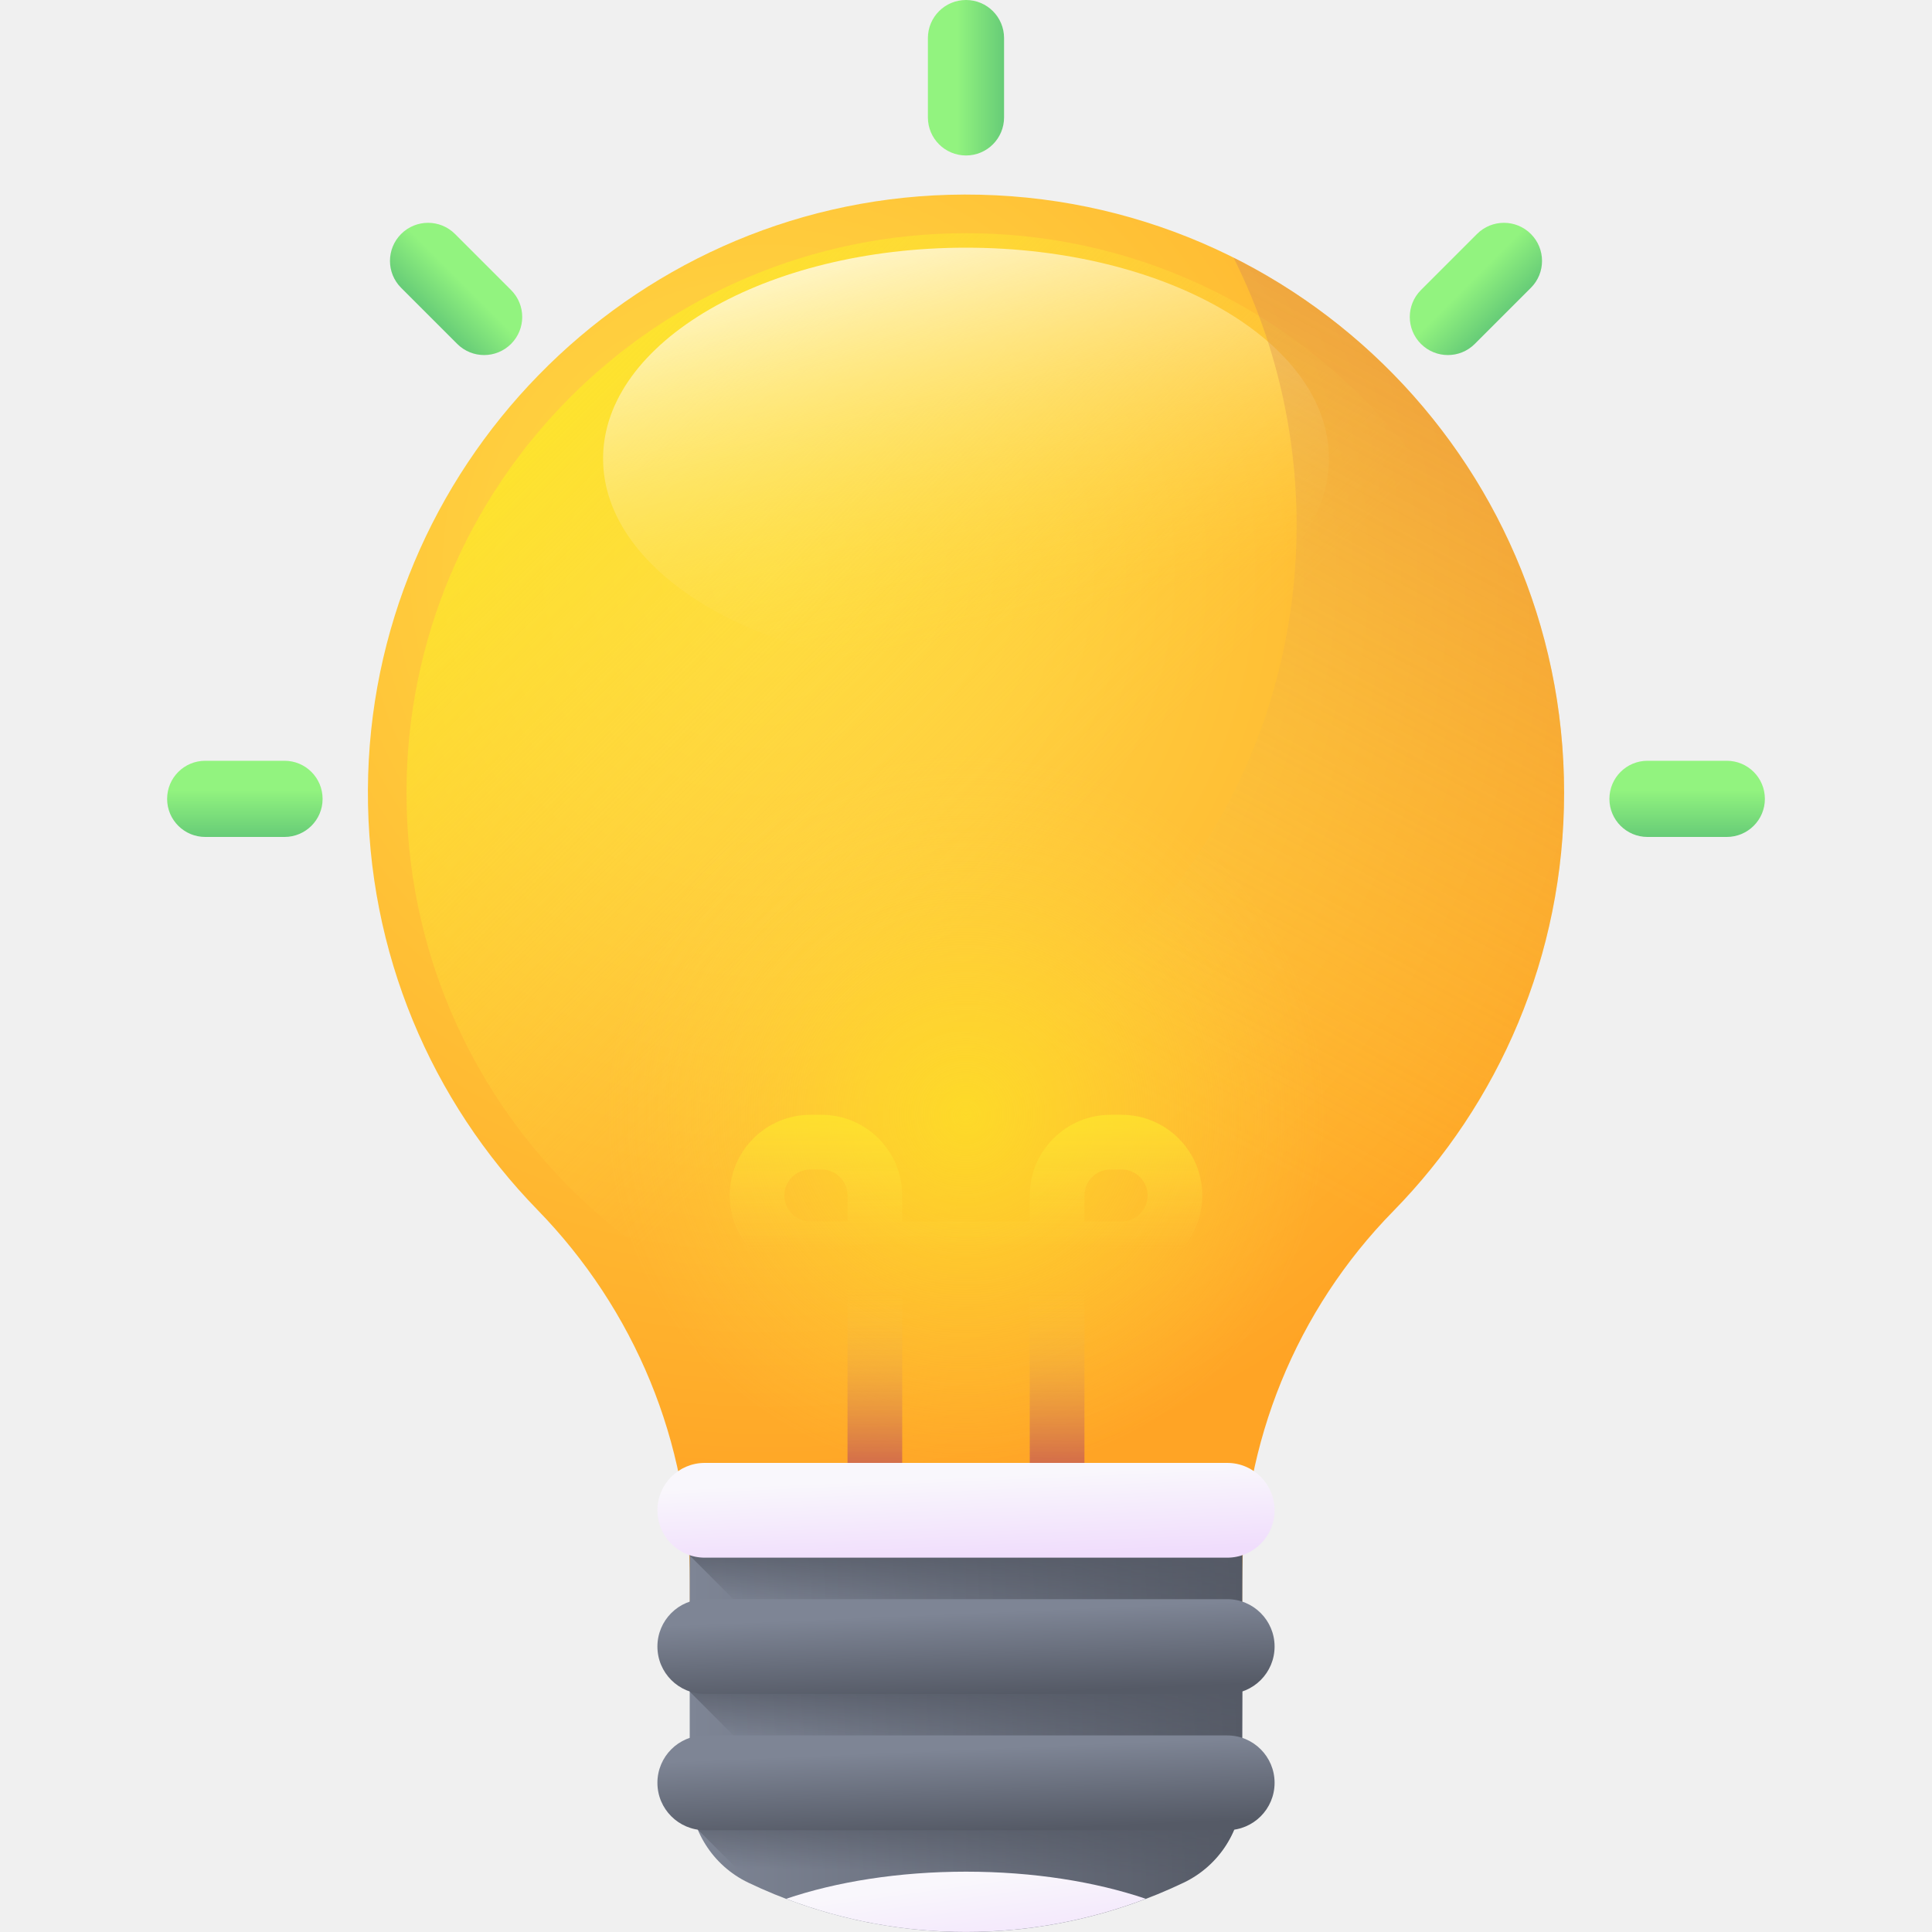
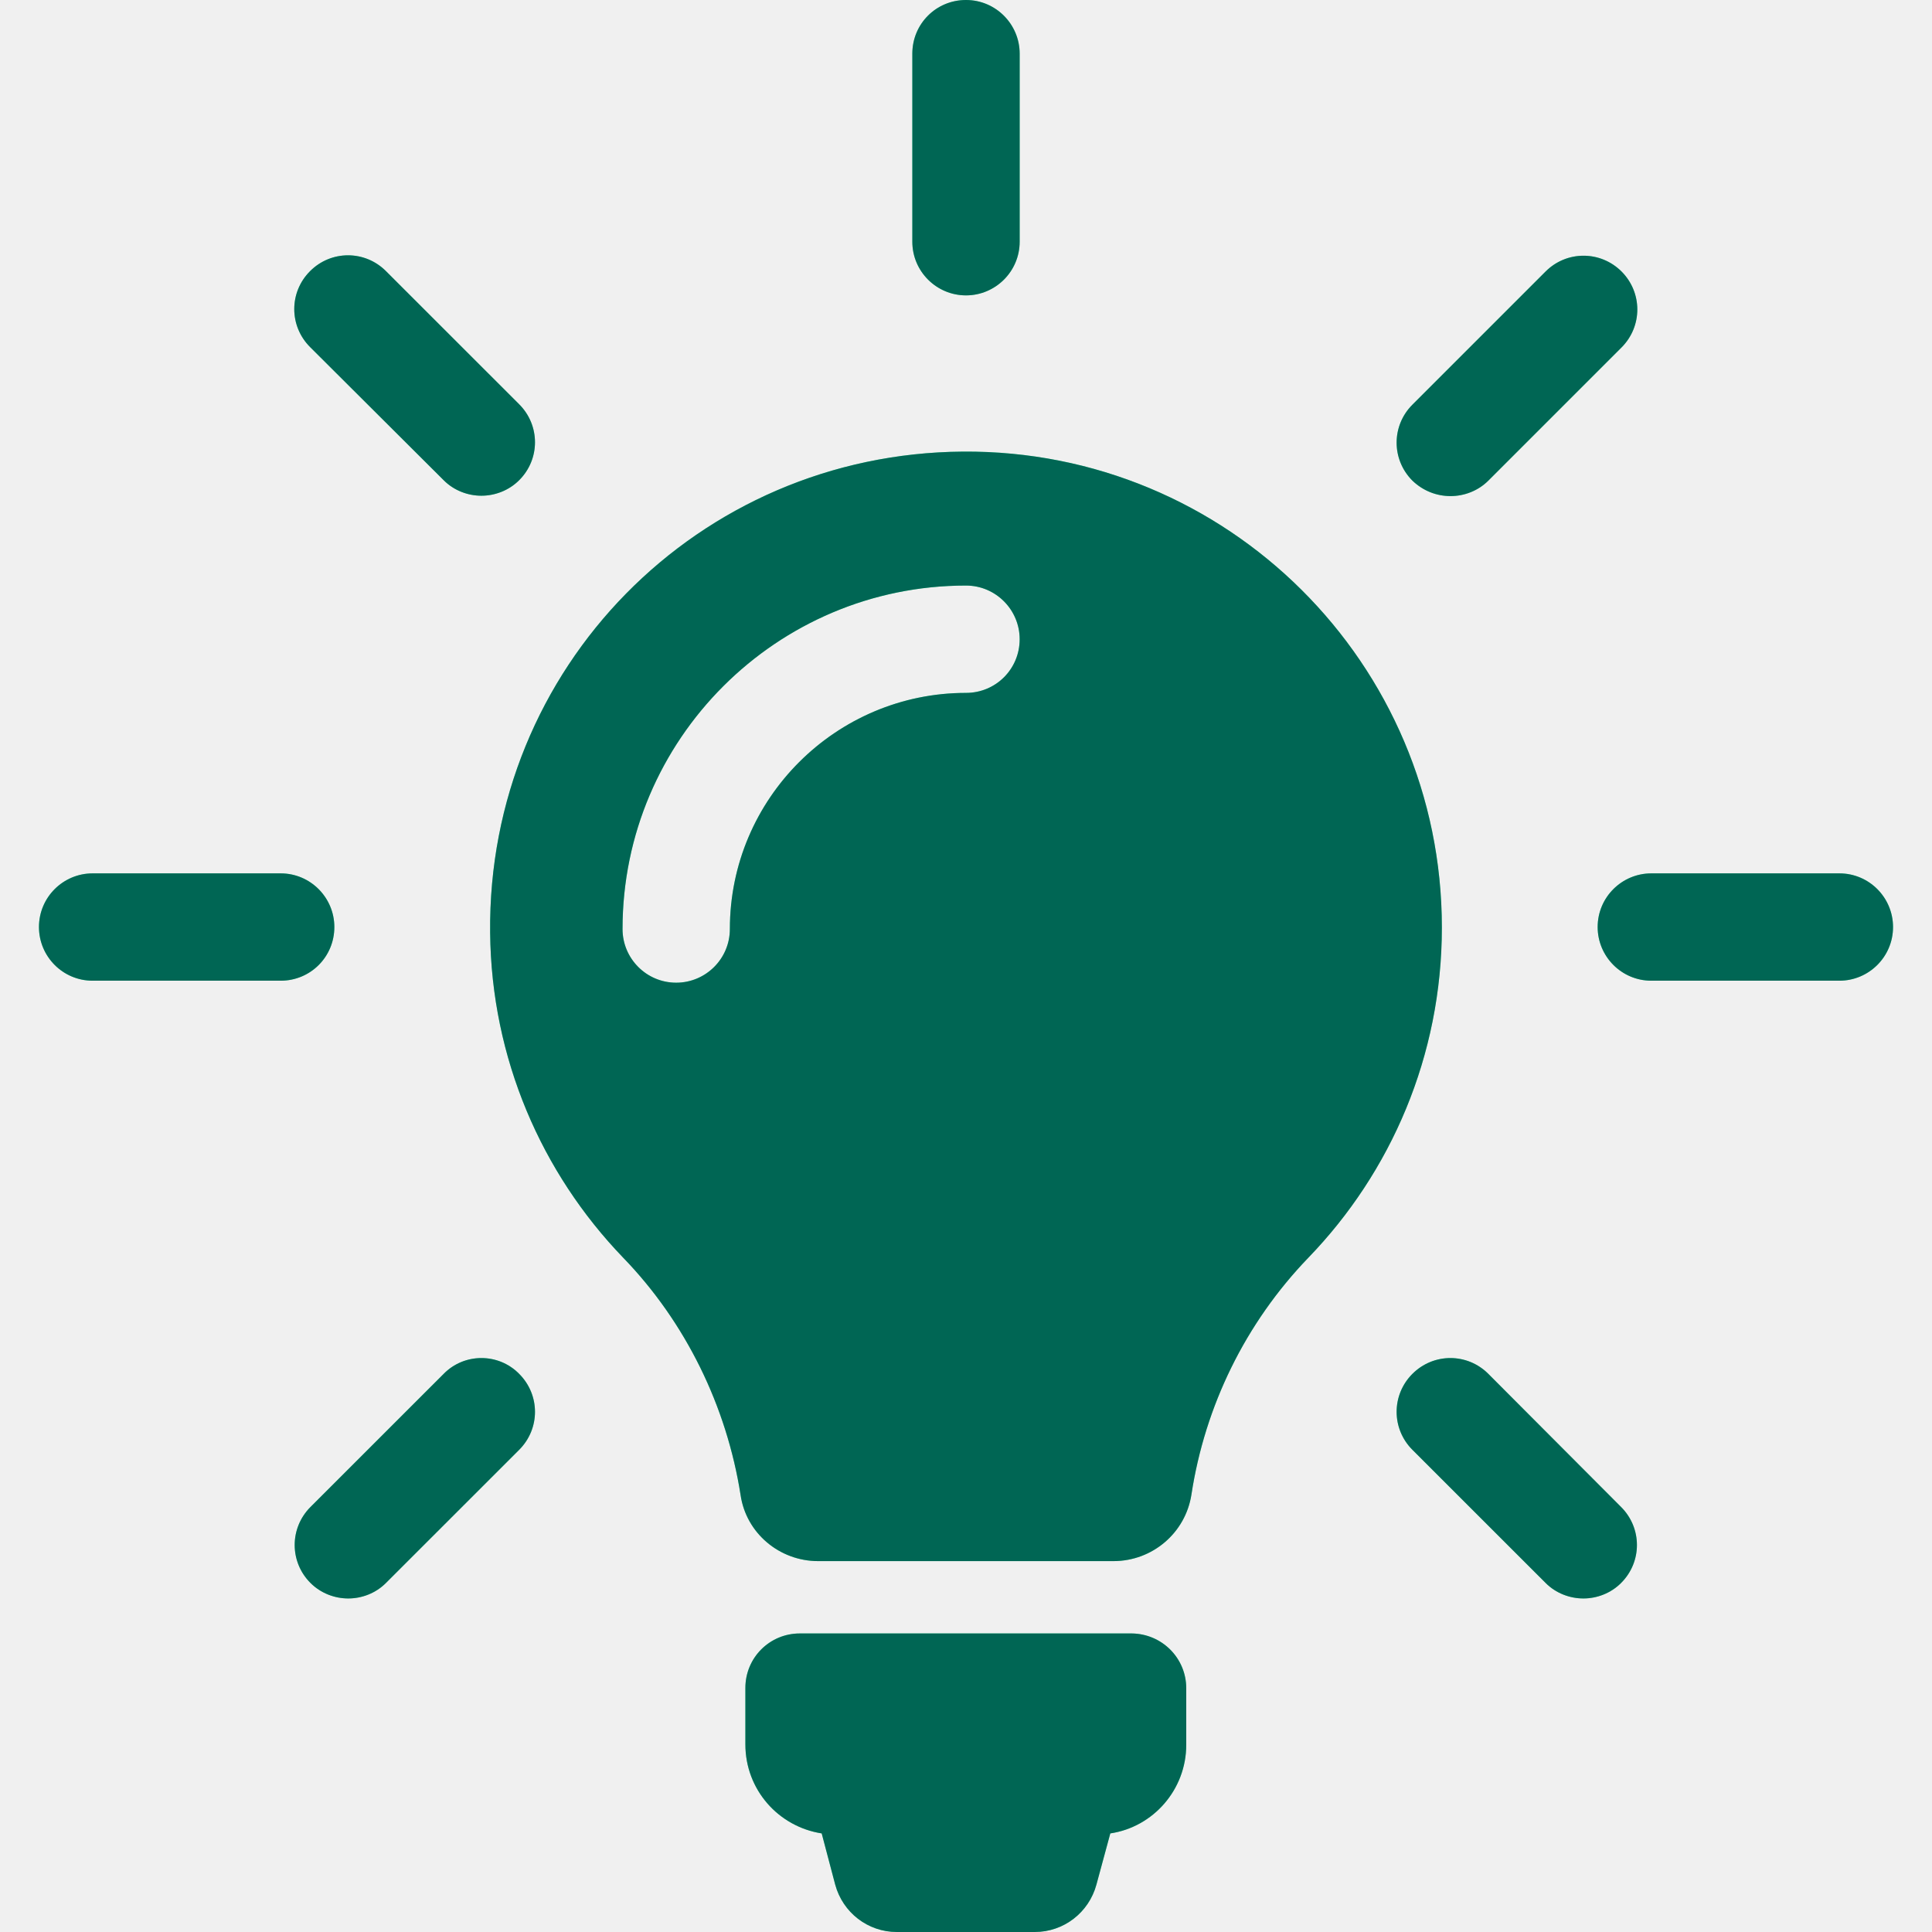
- <svg xmlns="http://www.w3.org/2000/svg" width="40" height="40" viewBox="0 0 40 40" fill="none">
-   <g clip-path="url(#clip0_752_1951)">
-     <path d="M32.383 16.411C32.383 9.455 26.646 3.838 19.646 4.033C12.996 4.219 7.649 9.698 7.617 16.351C7.601 19.735 8.943 22.806 11.129 25.05C13.139 27.113 14.284 29.866 14.284 32.747V33.695H25.716V32.747C25.716 29.88 26.836 27.125 28.843 25.079C31.033 22.845 32.383 19.786 32.383 16.411Z" fill="url(#paint0_radial_752_1951)" />
-     <path d="M20 27.995C26.398 27.995 31.584 22.809 31.584 16.412C31.584 10.014 26.398 4.828 20 4.828C13.602 4.828 8.416 10.014 8.416 16.412C8.416 22.809 13.602 27.995 20 27.995Z" fill="url(#paint1_linear_752_1951)" />
-     <path d="M20 13.863C24.15 13.863 27.514 11.908 27.514 9.496C27.514 7.084 24.15 5.128 20 5.128C15.85 5.128 12.486 7.084 12.486 9.496C12.486 11.908 15.85 13.863 20 13.863Z" fill="url(#paint2_linear_752_1951)" />
-     <path d="M25.539 5.334C26.374 7.001 26.845 8.882 26.845 10.874C26.845 17.713 21.301 23.257 14.462 23.257C12.471 23.257 10.59 22.786 8.923 21.951C10.956 26.008 15.152 28.794 20 28.794C26.839 28.794 32.383 23.25 32.383 16.411C32.383 11.564 29.597 7.368 25.539 5.334Z" fill="url(#paint3_linear_752_1951)" />
-     <path d="M20 30.596C24.15 30.596 27.514 27.231 27.514 23.082C27.514 18.932 24.15 15.568 20 15.568C15.85 15.568 12.486 18.932 12.486 23.082C12.486 27.231 15.85 30.596 20 30.596Z" fill="url(#paint4_radial_752_1951)" />
-     <path d="M24.508 38.978C21.657 40.341 18.343 40.341 15.492 38.978C14.751 38.623 14.28 37.875 14.28 37.054V30.875H25.72V37.054C25.72 37.875 25.249 38.623 24.508 38.978Z" fill="url(#paint5_linear_752_1951)" />
-     <path d="M14.28 32.205L15.414 33.34H25.72V32.196H14.28V32.205Z" fill="url(#paint6_linear_752_1951)" />
-     <path d="M14.28 35.024L15.414 36.159H25.72V35.015H14.28V35.024Z" fill="url(#paint7_linear_752_1951)" />
-     <path d="M14.382 37.702C14.401 37.762 14.423 37.821 14.447 37.879L15.414 38.846H24.742C25.161 38.576 25.469 38.17 25.618 37.702H14.382Z" fill="url(#paint8_linear_752_1951)" />
-     <path d="M23.223 23.081H22.99C22.07 23.081 21.32 23.831 21.32 24.751V25.289H20H18.679V24.751C18.679 23.831 17.93 23.081 17.01 23.081H16.777C15.857 23.081 15.108 23.831 15.108 24.751C15.108 25.672 15.857 26.421 16.777 26.421H17.547V30.741H18.679V26.421H20H21.32V30.741H22.452V26.421H23.223C24.143 26.421 24.892 25.672 24.892 24.751C24.892 23.831 24.143 23.081 23.223 23.081ZM17.548 25.289H16.777C16.481 25.289 16.24 25.048 16.24 24.751C16.24 24.455 16.481 24.213 16.777 24.213H17.01C17.306 24.213 17.548 24.455 17.548 24.751V25.289ZM23.223 25.289H22.452V24.751C22.452 24.455 22.694 24.213 22.99 24.213H23.223C23.519 24.213 23.76 24.455 23.76 24.751C23.76 25.048 23.519 25.289 23.223 25.289Z" fill="url(#paint9_linear_752_1951)" />
-     <path d="M23.223 23.081H22.99C22.07 23.081 21.32 23.831 21.32 24.751V25.289H20H18.679V24.751C18.679 23.831 17.93 23.081 17.01 23.081H16.777C15.857 23.081 15.108 23.831 15.108 24.751C15.108 25.672 15.857 26.421 16.777 26.421H17.547V30.741H18.679V26.421H20H21.32V30.741H22.452V26.421H23.223C24.143 26.421 24.892 25.672 24.892 24.751C24.892 23.831 24.143 23.081 23.223 23.081ZM17.548 25.289H16.777C16.481 25.289 16.24 25.048 16.24 24.751C16.24 24.455 16.481 24.213 16.777 24.213H17.01C17.306 24.213 17.548 24.455 17.548 24.751V25.289ZM23.223 25.289H22.452V24.751C22.452 24.455 22.694 24.213 22.99 24.213H23.223C23.519 24.213 23.76 24.455 23.76 24.751C23.76 25.048 23.519 25.289 23.223 25.289Z" fill="url(#paint10_linear_752_1951)" />
-     <path d="M25.408 32.25H14.592C14.05 32.25 13.611 31.811 13.611 31.269C13.611 30.727 14.05 30.288 14.592 30.288H25.408C25.95 30.288 26.389 30.727 26.389 31.269C26.389 31.811 25.95 32.25 25.408 32.25Z" fill="url(#paint11_linear_752_1951)" />
-     <path d="M25.408 35.071H14.592C14.05 35.071 13.611 34.632 13.611 34.09C13.611 33.548 14.05 33.109 14.592 33.109H25.408C25.95 33.109 26.389 33.548 26.389 34.09C26.389 34.632 25.95 35.071 25.408 35.071Z" fill="url(#paint12_linear_752_1951)" />
-     <path d="M25.408 37.892H14.592C14.05 37.892 13.611 37.453 13.611 36.911C13.611 36.369 14.05 35.93 14.592 35.93H25.408C25.95 35.93 26.389 36.369 26.389 36.911C26.389 37.453 25.95 37.892 25.408 37.892Z" fill="url(#paint13_linear_752_1951)" />
-     <path d="M23.724 39.313C22.684 38.96 21.395 38.751 20 38.751C18.605 38.751 17.316 38.96 16.275 39.313C18.673 40.228 21.326 40.228 23.724 39.313Z" fill="url(#paint14_linear_752_1951)" />
-     <path d="M5.891 17.328H4.249C3.813 17.328 3.46 16.975 3.46 16.54C3.46 16.104 3.813 15.751 4.249 15.751H5.891C6.326 15.751 6.679 16.104 6.679 16.54C6.679 16.975 6.326 17.328 5.891 17.328Z" fill="url(#paint15_linear_752_1951)" />
-     <path d="M35.751 17.328H34.109C33.674 17.328 33.321 16.975 33.321 16.54C33.321 16.104 33.674 15.751 34.109 15.751H35.751C36.187 15.751 36.54 16.104 36.54 16.54C36.54 16.975 36.187 17.328 35.751 17.328Z" fill="url(#paint16_linear_752_1951)" />
-     <path d="M20.788 2.43V0.789C20.788 0.353 20.436 0 20 0C19.564 0 19.211 0.353 19.211 0.789V2.43C19.211 2.866 19.564 3.219 20 3.219C20.436 3.219 20.788 2.866 20.788 2.43Z" fill="url(#paint17_linear_752_1951)" />
-     <path d="M9.466 7.12L8.305 5.959C7.997 5.652 7.997 5.152 8.305 4.844C8.613 4.536 9.112 4.536 9.42 4.844L10.581 6.005C10.889 6.313 10.889 6.812 10.581 7.12C10.273 7.428 9.774 7.428 9.466 7.12Z" fill="url(#paint18_linear_752_1951)" />
-     <path d="M30.534 7.12L31.695 5.959C32.003 5.652 32.003 5.152 31.695 4.844C31.387 4.536 30.888 4.536 30.58 4.844L29.419 6.005C29.111 6.313 29.111 6.812 29.419 7.12C29.727 7.428 30.227 7.428 30.534 7.12Z" fill="url(#paint19_linear_752_1951)" />
+ <svg xmlns="http://www.w3.org/2000/svg" width="36" height="36" viewBox="0 0 36 36" fill="none">
+   <g clip-path="url(#clip0_788_1750)">
+     <path d="M22.104 31.459V32.511C22.104 33.348 21.489 34.044 20.689 34.163L20.43 35.118C20.289 35.637 19.822 36 19.281 36H16.711C16.17 36 15.704 35.637 15.563 35.118L15.311 34.163C14.504 34.037 13.889 33.348 13.889 32.504V31.452C13.889 30.889 14.341 30.437 14.904 30.437H21.089C21.652 30.444 22.104 30.896 22.104 31.459ZM26.867 17.282C26.867 19.674 25.918 21.844 24.378 23.437C23.207 24.652 22.452 26.2 22.2 27.852C22.089 28.563 21.474 29.089 20.748 29.089H15.244C14.526 29.089 13.904 28.57 13.8 27.859C13.541 26.207 12.778 24.637 11.607 23.43C10.096 21.859 9.155 19.726 9.133 17.378C9.081 12.444 13.007 8.452 17.941 8.415C22.867 8.378 26.867 12.363 26.867 17.282ZM19 11.911C19 11.363 18.555 10.911 18 10.911C14.474 10.911 11.6 13.778 11.6 17.311C11.6 17.859 12.044 18.311 12.6 18.311C13.148 18.311 13.6 17.867 13.6 17.311C13.6 14.882 15.578 12.911 18 12.911C18.555 12.911 19 12.467 19 11.911ZM18 5.504C18.548 5.504 19 5.059 19 4.504V1C19 0.452 18.555 0 18 0C17.444 0 17 0.444 17 1V4.504C17 5.059 17.452 5.504 18 5.504ZM6.23 17.274C6.23 16.726 5.785 16.274 5.23 16.274H1.726C1.178 16.274 0.726 16.718 0.726 17.274C0.726 17.822 1.17 18.274 1.726 18.274H5.23C5.785 18.274 6.23 17.83 6.23 17.274ZM34.274 16.274H30.77C30.222 16.274 29.77 16.718 29.77 17.274C29.77 17.822 30.215 18.274 30.77 18.274H34.274C34.822 18.274 35.274 17.83 35.274 17.274C35.274 16.726 34.83 16.274 34.274 16.274ZM8.267 25.6L5.785 28.081C5.393 28.474 5.393 29.104 5.785 29.496C5.978 29.689 6.237 29.785 6.489 29.785C6.741 29.785 7 29.689 7.192 29.496L9.674 27.015C10.067 26.622 10.067 25.993 9.674 25.6C9.289 25.207 8.652 25.207 8.267 25.6ZM27.029 9.244C27.281 9.244 27.541 9.148 27.733 8.956L30.215 6.474C30.607 6.081 30.607 5.452 30.215 5.059C29.822 4.667 29.192 4.667 28.8 5.059L26.318 7.541C25.926 7.933 25.926 8.563 26.318 8.956C26.518 9.148 26.77 9.244 27.029 9.244ZM8.267 8.948C8.459 9.141 8.718 9.237 8.97 9.237C9.222 9.237 9.481 9.141 9.674 8.948C10.067 8.556 10.067 7.926 9.674 7.533L7.192 5.052C6.8 4.659 6.17 4.659 5.778 5.052C5.385 5.444 5.385 6.074 5.778 6.467L8.267 8.948ZM27.733 25.6C27.341 25.207 26.711 25.207 26.318 25.6C25.926 25.993 25.926 26.622 26.318 27.015L28.8 29.496C28.992 29.689 29.252 29.785 29.504 29.785C29.756 29.785 30.015 29.689 30.207 29.496C30.6 29.104 30.6 28.474 30.207 28.081L27.733 25.6Z" fill="#6CF2B3" />
+     <path d="M22.104 31.459V32.511C22.104 33.348 21.489 34.044 20.689 34.163L20.43 35.118C20.289 35.637 19.822 36 19.281 36H16.711C16.17 36 15.704 35.637 15.563 35.118L15.311 34.163C14.504 34.037 13.889 33.348 13.889 32.504V31.452C13.889 30.889 14.341 30.437 14.904 30.437H21.089C21.652 30.444 22.104 30.896 22.104 31.459ZM26.867 17.282C26.867 19.674 25.918 21.844 24.378 23.437C23.207 24.652 22.452 26.2 22.2 27.852C22.089 28.563 21.474 29.089 20.748 29.089H15.244C14.526 29.089 13.904 28.57 13.8 27.859C13.541 26.207 12.778 24.637 11.607 23.43C10.096 21.859 9.155 19.726 9.133 17.378C9.081 12.444 13.007 8.452 17.941 8.415C22.867 8.378 26.867 12.363 26.867 17.282ZM19 11.911C19 11.363 18.555 10.911 18 10.911C14.474 10.911 11.6 13.778 11.6 17.311C11.6 17.859 12.044 18.311 12.6 18.311C13.148 18.311 13.6 17.867 13.6 17.311C13.6 14.882 15.578 12.911 18 12.911C18.555 12.911 19 12.467 19 11.911ZM18 5.504C18.548 5.504 19 5.059 19 4.504V1C19 0.452 18.555 0 18 0C17.444 0 17 0.444 17 1V4.504C17 5.059 17.452 5.504 18 5.504ZM6.23 17.274C6.23 16.726 5.785 16.274 5.23 16.274H1.726C1.178 16.274 0.726 16.718 0.726 17.274C0.726 17.822 1.17 18.274 1.726 18.274H5.23C5.785 18.274 6.23 17.83 6.23 17.274ZM34.274 16.274H30.77C30.222 16.274 29.77 16.718 29.77 17.274C29.77 17.822 30.215 18.274 30.77 18.274H34.274C34.822 18.274 35.274 17.83 35.274 17.274C35.274 16.726 34.83 16.274 34.274 16.274ZM8.267 25.6L5.785 28.081C5.393 28.474 5.393 29.104 5.785 29.496C5.978 29.689 6.237 29.785 6.489 29.785C6.741 29.785 7 29.689 7.192 29.496L9.674 27.015C10.067 26.622 10.067 25.993 9.674 25.6C9.289 25.207 8.652 25.207 8.267 25.6ZM27.029 9.244C27.281 9.244 27.541 9.148 27.733 8.956L30.215 6.474C30.607 6.081 30.607 5.452 30.215 5.059C29.822 4.667 29.192 4.667 28.8 5.059L26.318 7.541C25.926 7.933 25.926 8.563 26.318 8.956C26.518 9.148 26.77 9.244 27.029 9.244ZM8.267 8.948C8.459 9.141 8.718 9.237 8.97 9.237C9.222 9.237 9.481 9.141 9.674 8.948C10.067 8.556 10.067 7.926 9.674 7.533L7.192 5.052C6.8 4.659 6.17 4.659 5.778 5.052C5.385 5.444 5.385 6.074 5.778 6.467L8.267 8.948ZM27.733 25.6C27.341 25.207 26.711 25.207 26.318 25.6C25.926 25.993 25.926 26.622 26.318 27.015L28.8 29.496C28.992 29.689 29.252 29.785 29.504 29.785C29.756 29.785 30.015 29.689 30.207 29.496C30.6 29.104 30.6 28.474 30.207 28.081L27.733 25.6Z" fill="#006654" />
  </g>
  <defs>
-     <radialGradient id="paint0_radial_752_1951" cx="0" cy="0" r="1" gradientUnits="userSpaceOnUse" gradientTransform="translate(15.8634 11.7435) scale(19.5933)">
-       <stop stop-color="#FFDA45" />
-       <stop offset="0.304" stop-color="#FFCE3E" />
-       <stop offset="0.856" stop-color="#FFAE2B" />
-       <stop offset="1" stop-color="#FFA425" />
-     </radialGradient>
-     <linearGradient id="paint1_linear_752_1951" x1="21.383" y1="17.794" x2="8.822" y2="5.233" gradientUnits="userSpaceOnUse">
-       <stop stop-color="#FFDA45" stop-opacity="0" />
-       <stop offset="1" stop-color="#FCEE21" />
-     </linearGradient>
-     <linearGradient id="paint2_linear_752_1951" x1="20.819" y1="12.965" x2="18.567" y2="3.427" gradientUnits="userSpaceOnUse">
-       <stop stop-color="#FFDA45" stop-opacity="0" />
-       <stop offset="1" stop-color="white" />
-     </linearGradient>
-     <linearGradient id="paint3_linear_752_1951" x1="20.43" y1="21.157" x2="37.451" y2="-10.499" gradientUnits="userSpaceOnUse">
-       <stop stop-color="#FFDA45" stop-opacity="0" />
-       <stop offset="1" stop-color="#B53759" />
-     </linearGradient>
-     <radialGradient id="paint4_radial_752_1951" cx="0" cy="0" r="1" gradientUnits="userSpaceOnUse" gradientTransform="translate(19.9999 23.0817) scale(7.5138)">
-       <stop stop-color="#FCEE21" stop-opacity="0.6" />
-       <stop offset="0.326" stop-color="#FDEA28" stop-opacity="0.404" />
-       <stop offset="0.786" stop-color="#FEE03A" stop-opacity="0.128" />
-       <stop offset="1" stop-color="#FFDA45" stop-opacity="0" />
-     </radialGradient>
-     <linearGradient id="paint5_linear_752_1951" x1="14.28" y1="35.437" x2="25.72" y2="35.437" gradientUnits="userSpaceOnUse">
-       <stop stop-color="#7E8595" />
-       <stop offset="1" stop-color="#555A66" />
-     </linearGradient>
-     <linearGradient id="paint6_linear_752_1951" x1="19.991" y1="33.264" x2="20.016" y2="31.906" gradientUnits="userSpaceOnUse">
-       <stop stop-color="#555A66" stop-opacity="0" />
-       <stop offset="1" stop-color="#555A66" />
-     </linearGradient>
-     <linearGradient id="paint7_linear_752_1951" x1="19.991" y1="36.083" x2="20.016" y2="34.725" gradientUnits="userSpaceOnUse">
-       <stop stop-color="#555A66" stop-opacity="0" />
-       <stop offset="1" stop-color="#555A66" />
-     </linearGradient>
-     <linearGradient id="paint8_linear_752_1951" x1="19.98" y1="38.771" x2="20.006" y2="37.414" gradientUnits="userSpaceOnUse">
-       <stop stop-color="#555A66" stop-opacity="0" />
-       <stop offset="1" stop-color="#555A66" />
-     </linearGradient>
-     <linearGradient id="paint9_linear_752_1951" x1="20" y1="25.861" x2="20" y2="21.884" gradientUnits="userSpaceOnUse">
-       <stop stop-color="#FFDA45" stop-opacity="0" />
-       <stop offset="1" stop-color="#FCEE21" />
-     </linearGradient>
-     <linearGradient id="paint10_linear_752_1951" x1="20" y1="26.666" x2="20" y2="31.396" gradientUnits="userSpaceOnUse">
-       <stop stop-color="#FFDA45" stop-opacity="0" />
-       <stop offset="1" stop-color="#B53759" />
-     </linearGradient>
-     <linearGradient id="paint11_linear_752_1951" x1="19.971" y1="30.572" x2="20.044" y2="32.288" gradientUnits="userSpaceOnUse">
-       <stop stop-color="#F9F7FC" />
-       <stop offset="1" stop-color="#F0DDFC" />
-     </linearGradient>
-     <linearGradient id="paint12_linear_752_1951" x1="19.971" y1="33.393" x2="20.044" y2="35.108" gradientUnits="userSpaceOnUse">
-       <stop stop-color="#7E8595" />
-       <stop offset="1" stop-color="#555A66" />
-     </linearGradient>
-     <linearGradient id="paint13_linear_752_1951" x1="19.971" y1="36.214" x2="20.044" y2="37.93" gradientUnits="userSpaceOnUse">
-       <stop stop-color="#7E8595" />
-       <stop offset="1" stop-color="#555A66" />
-     </linearGradient>
-     <linearGradient id="paint14_linear_752_1951" x1="19.947" y1="38.928" x2="20.249" y2="41.116" gradientUnits="userSpaceOnUse">
-       <stop stop-color="#F9F7FC" />
-       <stop offset="1" stop-color="#F0DDFC" />
-     </linearGradient>
-     <linearGradient id="paint15_linear_752_1951" x1="5.07" y1="16.356" x2="5.07" y2="17.978" gradientUnits="userSpaceOnUse">
-       <stop stop-color="#92F37F" />
-       <stop offset="1" stop-color="#4AB272" />
-     </linearGradient>
-     <linearGradient id="paint16_linear_752_1951" x1="34.93" y1="16.356" x2="34.93" y2="17.978" gradientUnits="userSpaceOnUse">
-       <stop stop-color="#92F37F" />
-       <stop offset="1" stop-color="#4AB272" />
-     </linearGradient>
-     <linearGradient id="paint17_linear_752_1951" x1="19.816" y1="1.609" x2="21.439" y2="1.609" gradientUnits="userSpaceOnUse">
-       <stop stop-color="#92F37F" />
-       <stop offset="1" stop-color="#4AB272" />
-     </linearGradient>
-     <linearGradient id="paint18_linear_752_1951" x1="9.573" y1="5.85" x2="8.426" y2="6.997" gradientUnits="userSpaceOnUse">
-       <stop stop-color="#92F37F" />
-       <stop offset="1" stop-color="#4AB272" />
-     </linearGradient>
-     <linearGradient id="paint19_linear_752_1951" x1="30.427" y1="5.85" x2="31.574" y2="6.997" gradientUnits="userSpaceOnUse">
-       <stop stop-color="#92F37F" />
-       <stop offset="1" stop-color="#4AB272" />
-     </linearGradient>
-     <clipPath id="clip0_752_1951">
-       <rect width="40" height="40" fill="white" />
+     <clipPath id="clip0_788_1750">
+       <rect width="36" height="36" fill="white" />
    </clipPath>
  </defs>
</svg>
